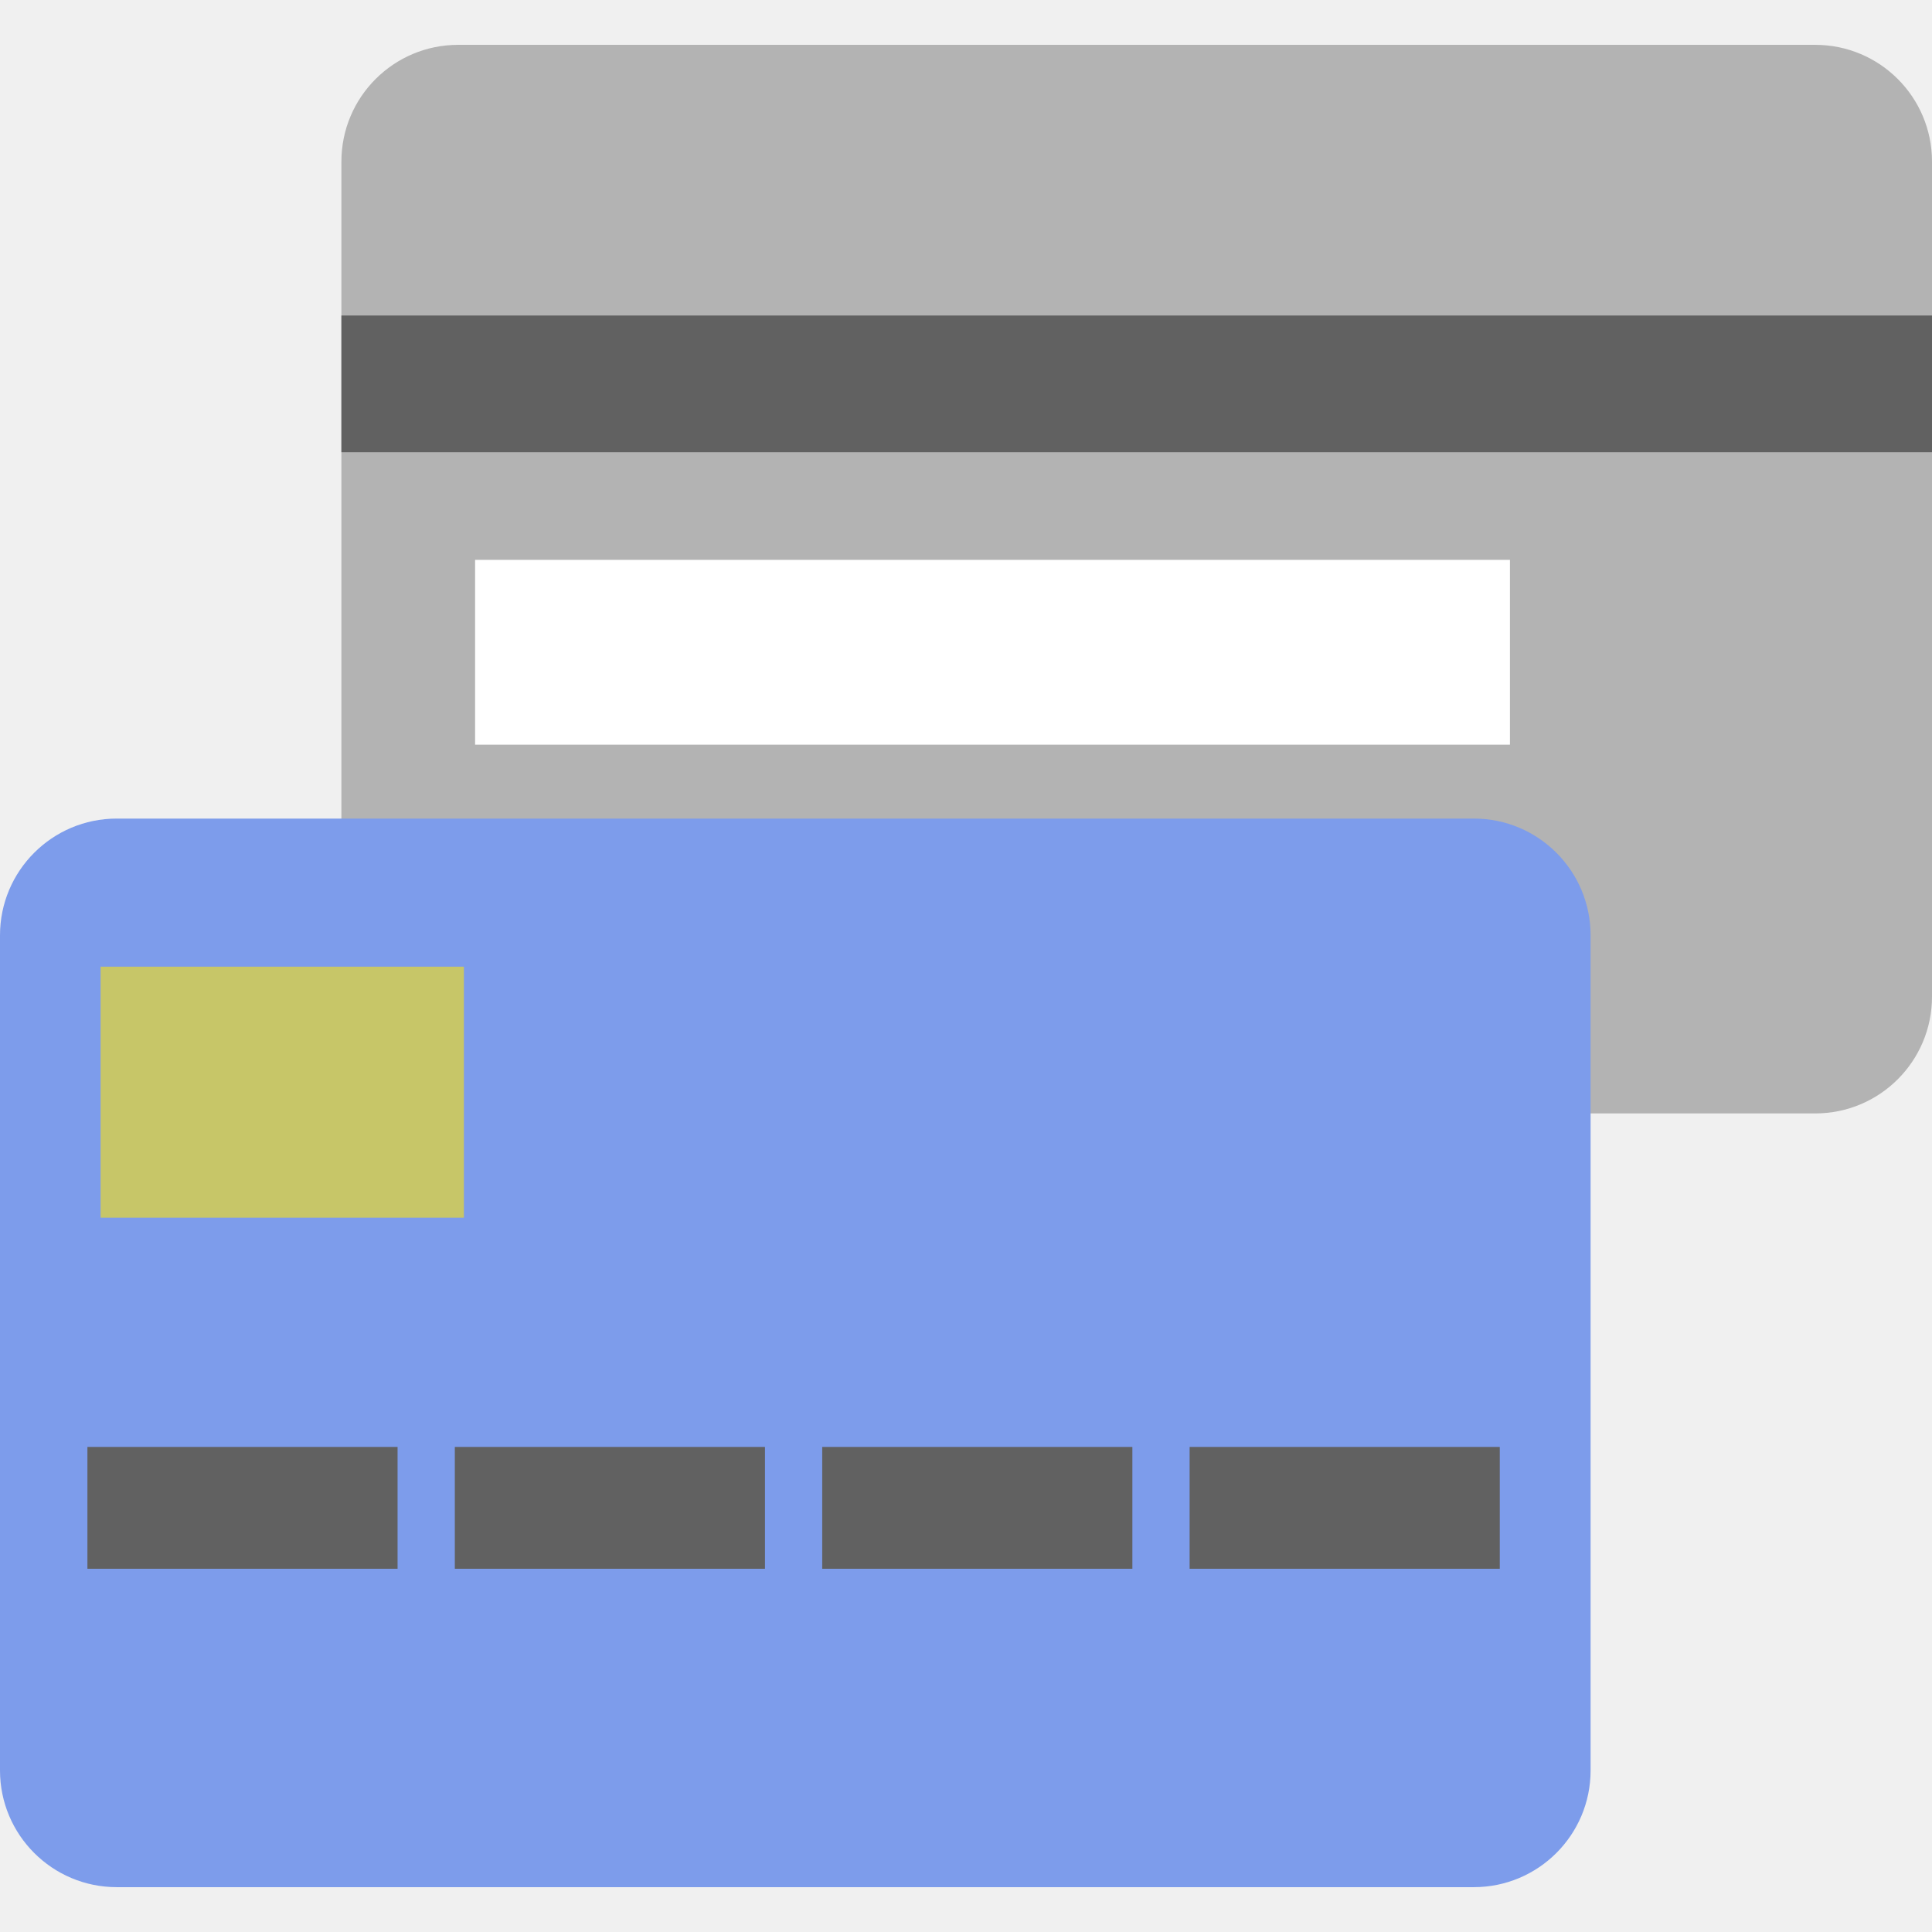
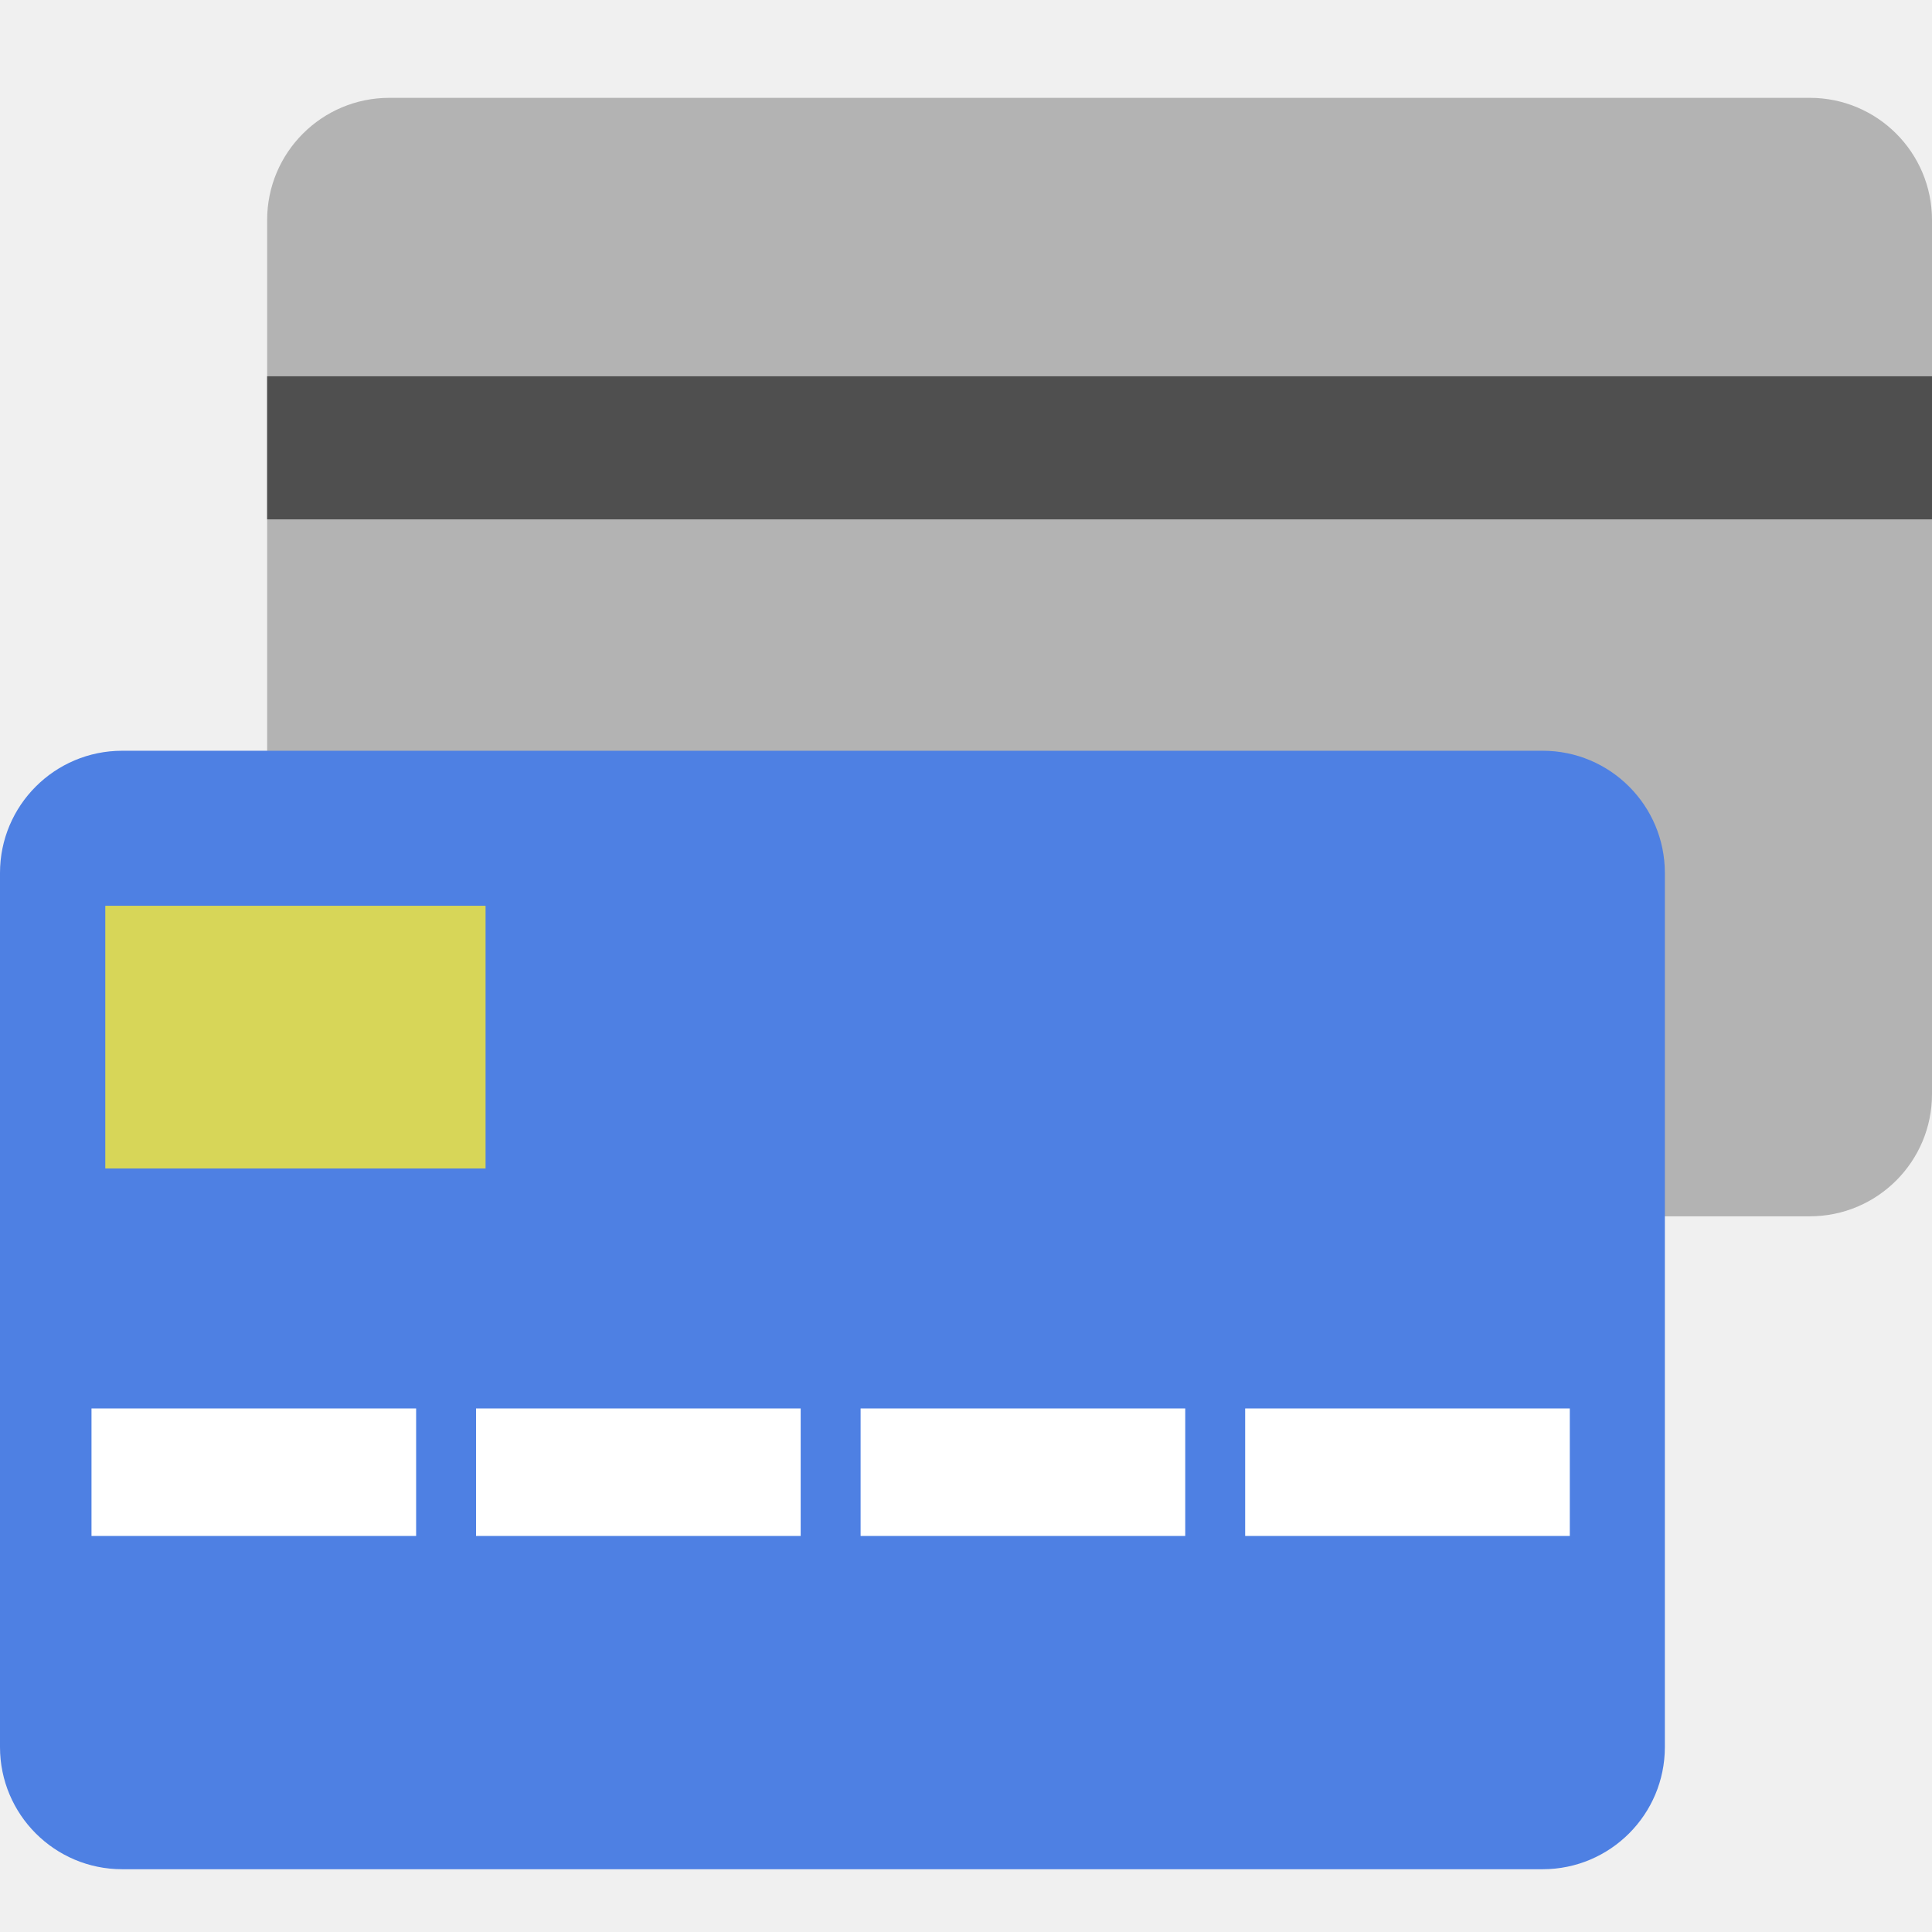
<svg xmlns="http://www.w3.org/2000/svg" width="114mm" height="114mm" version="1.1" viewBox="0 0 114 114">
-   <g>
-     <rect x="20.145" y="2.646" width="93.855" height="63.053" rx="6.888" fill="#b3b3b3" stroke-width=".823" />
-     <rect x="20.145" y="18.618" width="93.855" height="8.066" fill="#616161" stroke-width=".823" />
-     <rect x="28.034" y="33.036" width="61.062" height="10.905" fill="#fff" stroke-width=".772" />
+   <rect x="15.763" y="5.773" width="98.237" height="65.997" rx="7.21" fill="#b3b3b3" stroke-width=".862" />
+   <rect x="15.763" y="22.203" width="98.237" height="8.443" fill="#4f4f4f" stroke-width=".862" />
+   <g fill="#010101" fill-opacity=".533" stroke-width=".255">
+     <rect x="17.711" y="63.506" width="23.058" height="3.16" />
+     <rect x="17.711" y="68.082" width="23.058" height="3.16" />
+     <rect x="17.711" y="72.659" width="23.058" height="3.16" />
  </g>
-   <g fill="#010101" fill-opacity=".533" stroke-width=".244">
-     <rect x="28.192" y="55.045" width="22.029" height="3.019" />
-     <rect x="28.192" y="59.418" width="22.029" height="3.019" />
-     <rect x="28.192" y="63.791" width="22.029" height="3.019" />
-   </g>
-   <rect x="1.1102e-16" y="48.301" width="93.855" height="63.053" rx="6.888" fill="#7d9ceb" stroke-width=".823" />
-   <rect x="5.936" y="57.04" width="21.437" height="14.81" fill="#c7c668" stroke-width=".533" />
-   <g fill="#616161" stroke-width=".343">
-     <rect x="5.158" y="85.378" width="18.301" height="7.189" />
-     <rect x="26.837" y="85.378" width="18.301" height="7.189" />
-     <rect x="48.516" y="85.378" width="18.301" height="7.189" />
-     <rect x="70.195" y="85.378" width="18.301" height="7.189" />
+   <rect x="1.1102e-16" y="44.299" width="98.237" height="65.997" rx="7.21" fill="#4e80e3" stroke-width=".862" />
+   <rect x="6.213" y="53.446" width="22.438" height="15.501" fill="#d7d658" stroke-width=".558" />
+   <g fill="#fff" stroke-width=".359">
+     <rect x="5.399" y="83.107" width="19.155" height="7.524" />
+     <rect x="28.09" y="83.107" width="19.155" height="7.524" />
+     <rect x="50.781" y="83.107" width="19.155" height="7.524" />
+     <rect x="73.473" y="83.107" width="19.155" height="7.524" />
  </g>
</svg>
